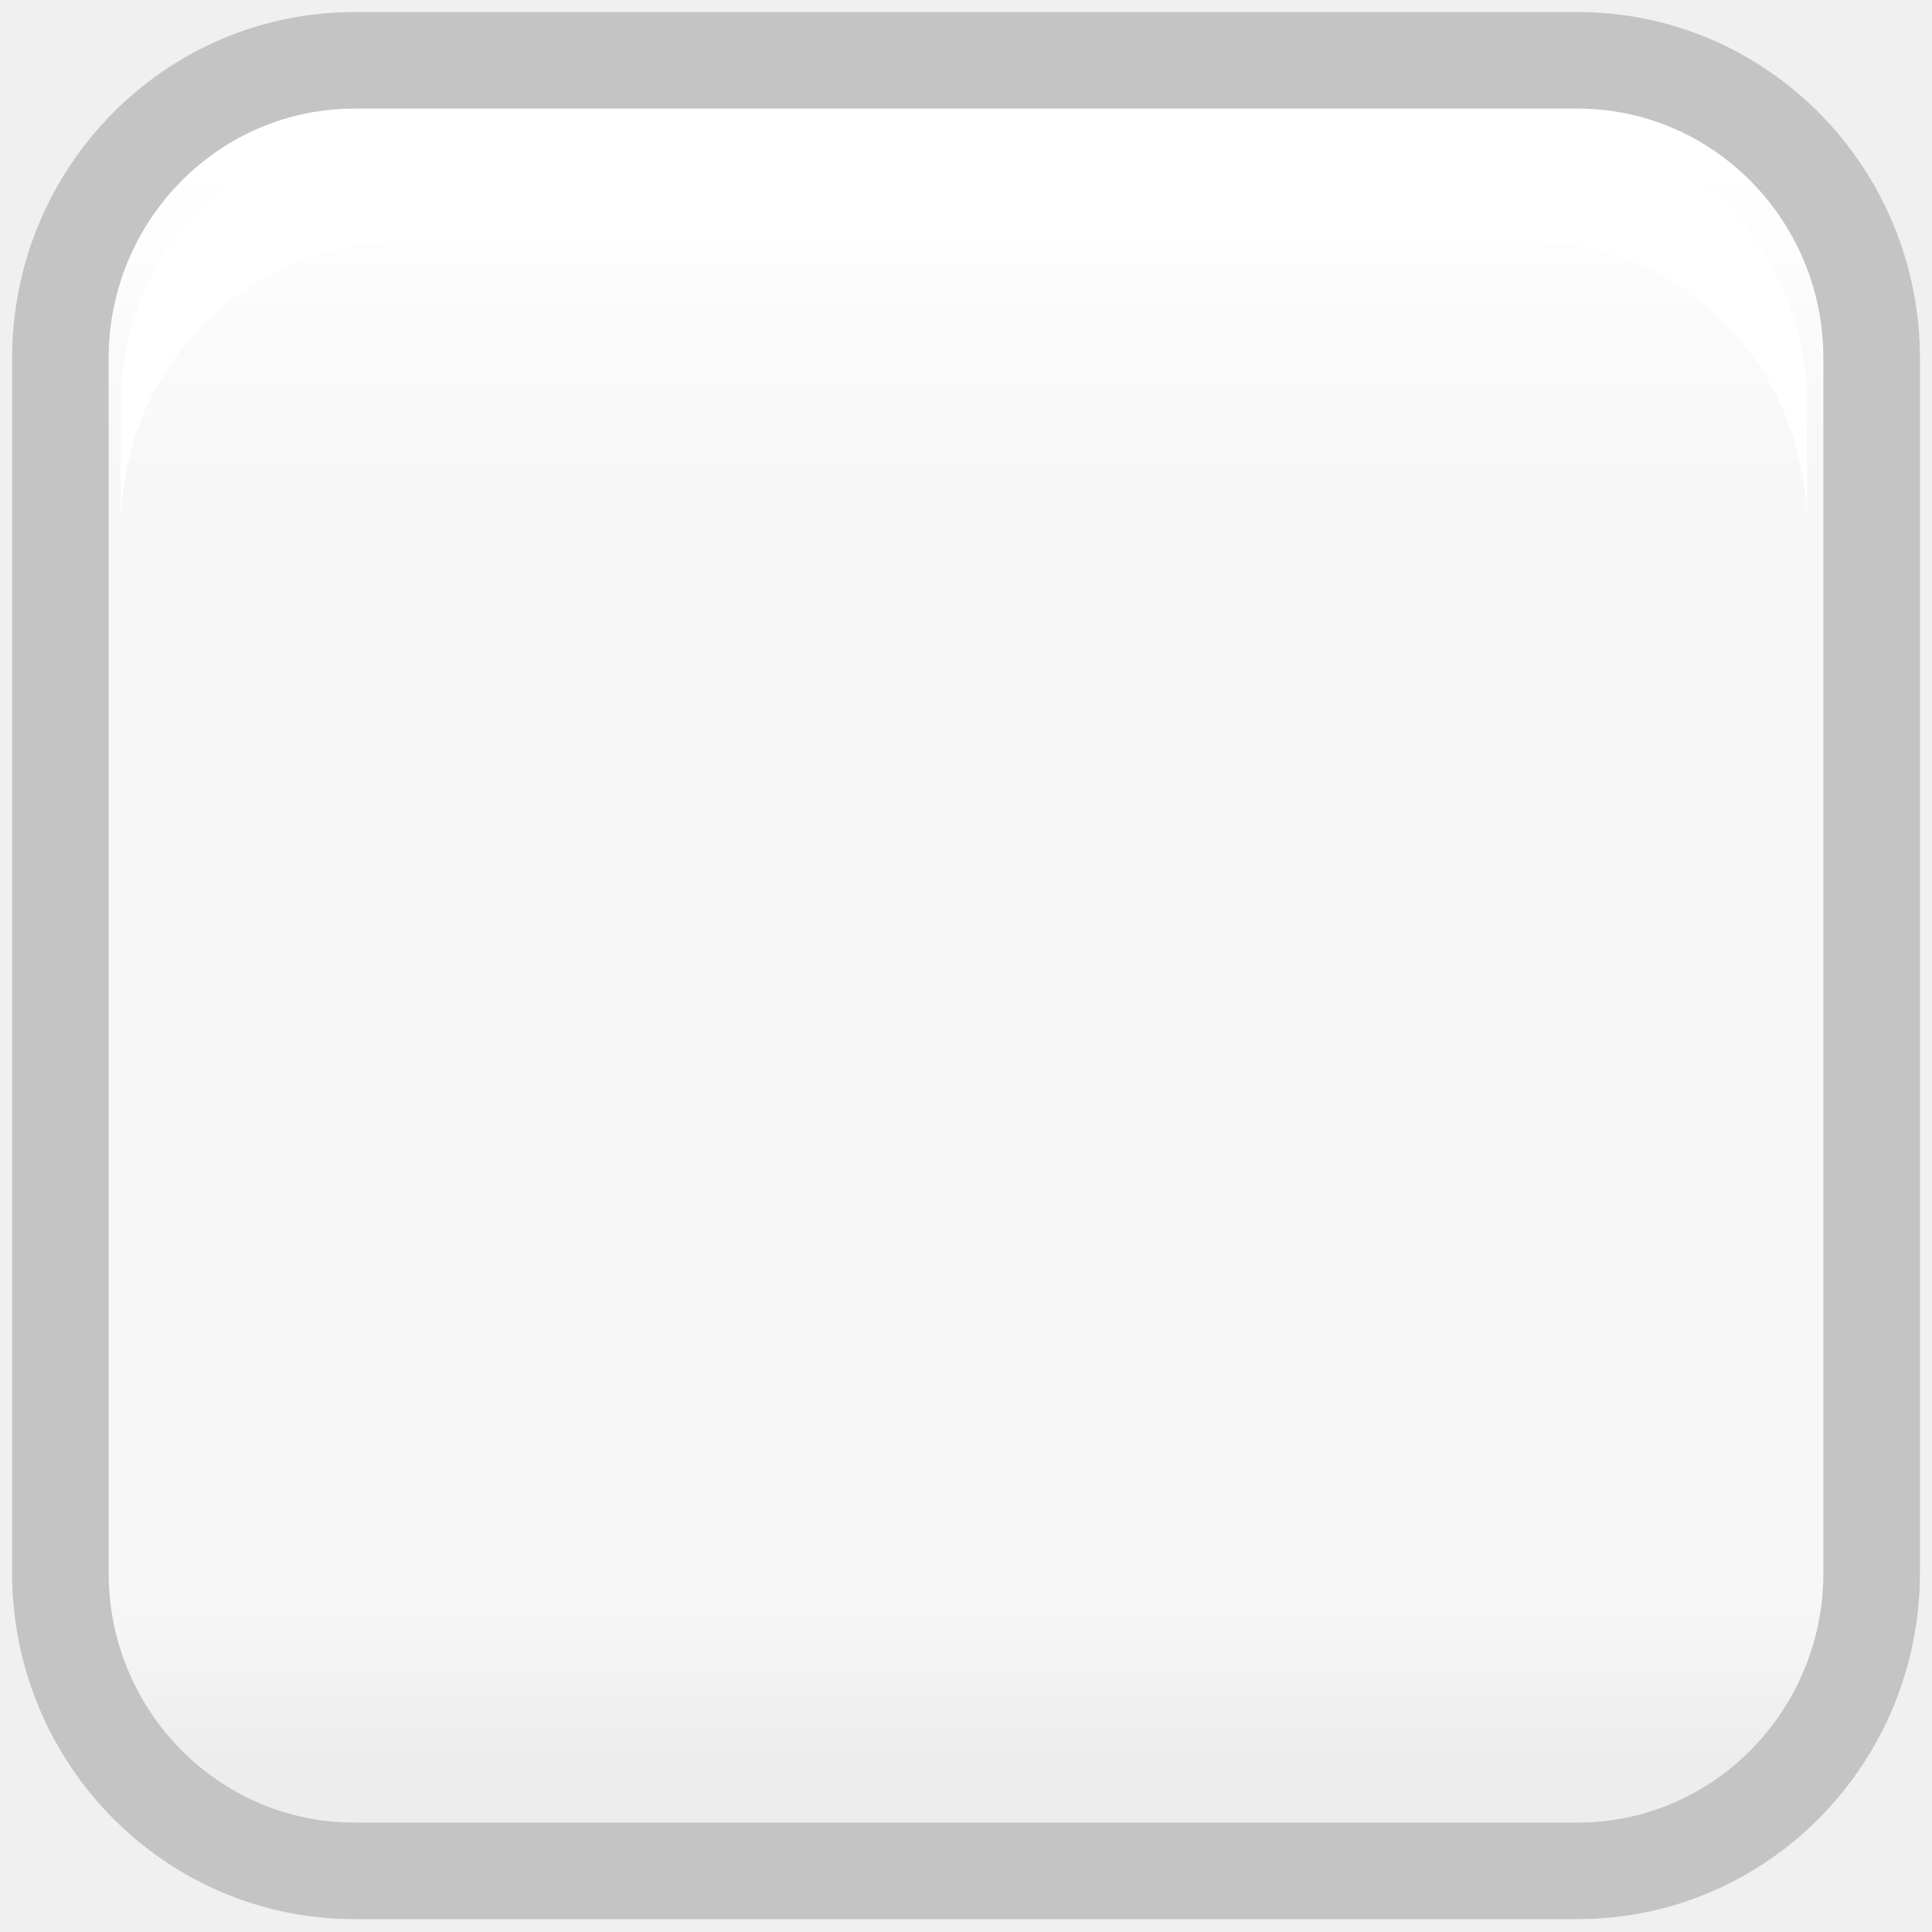
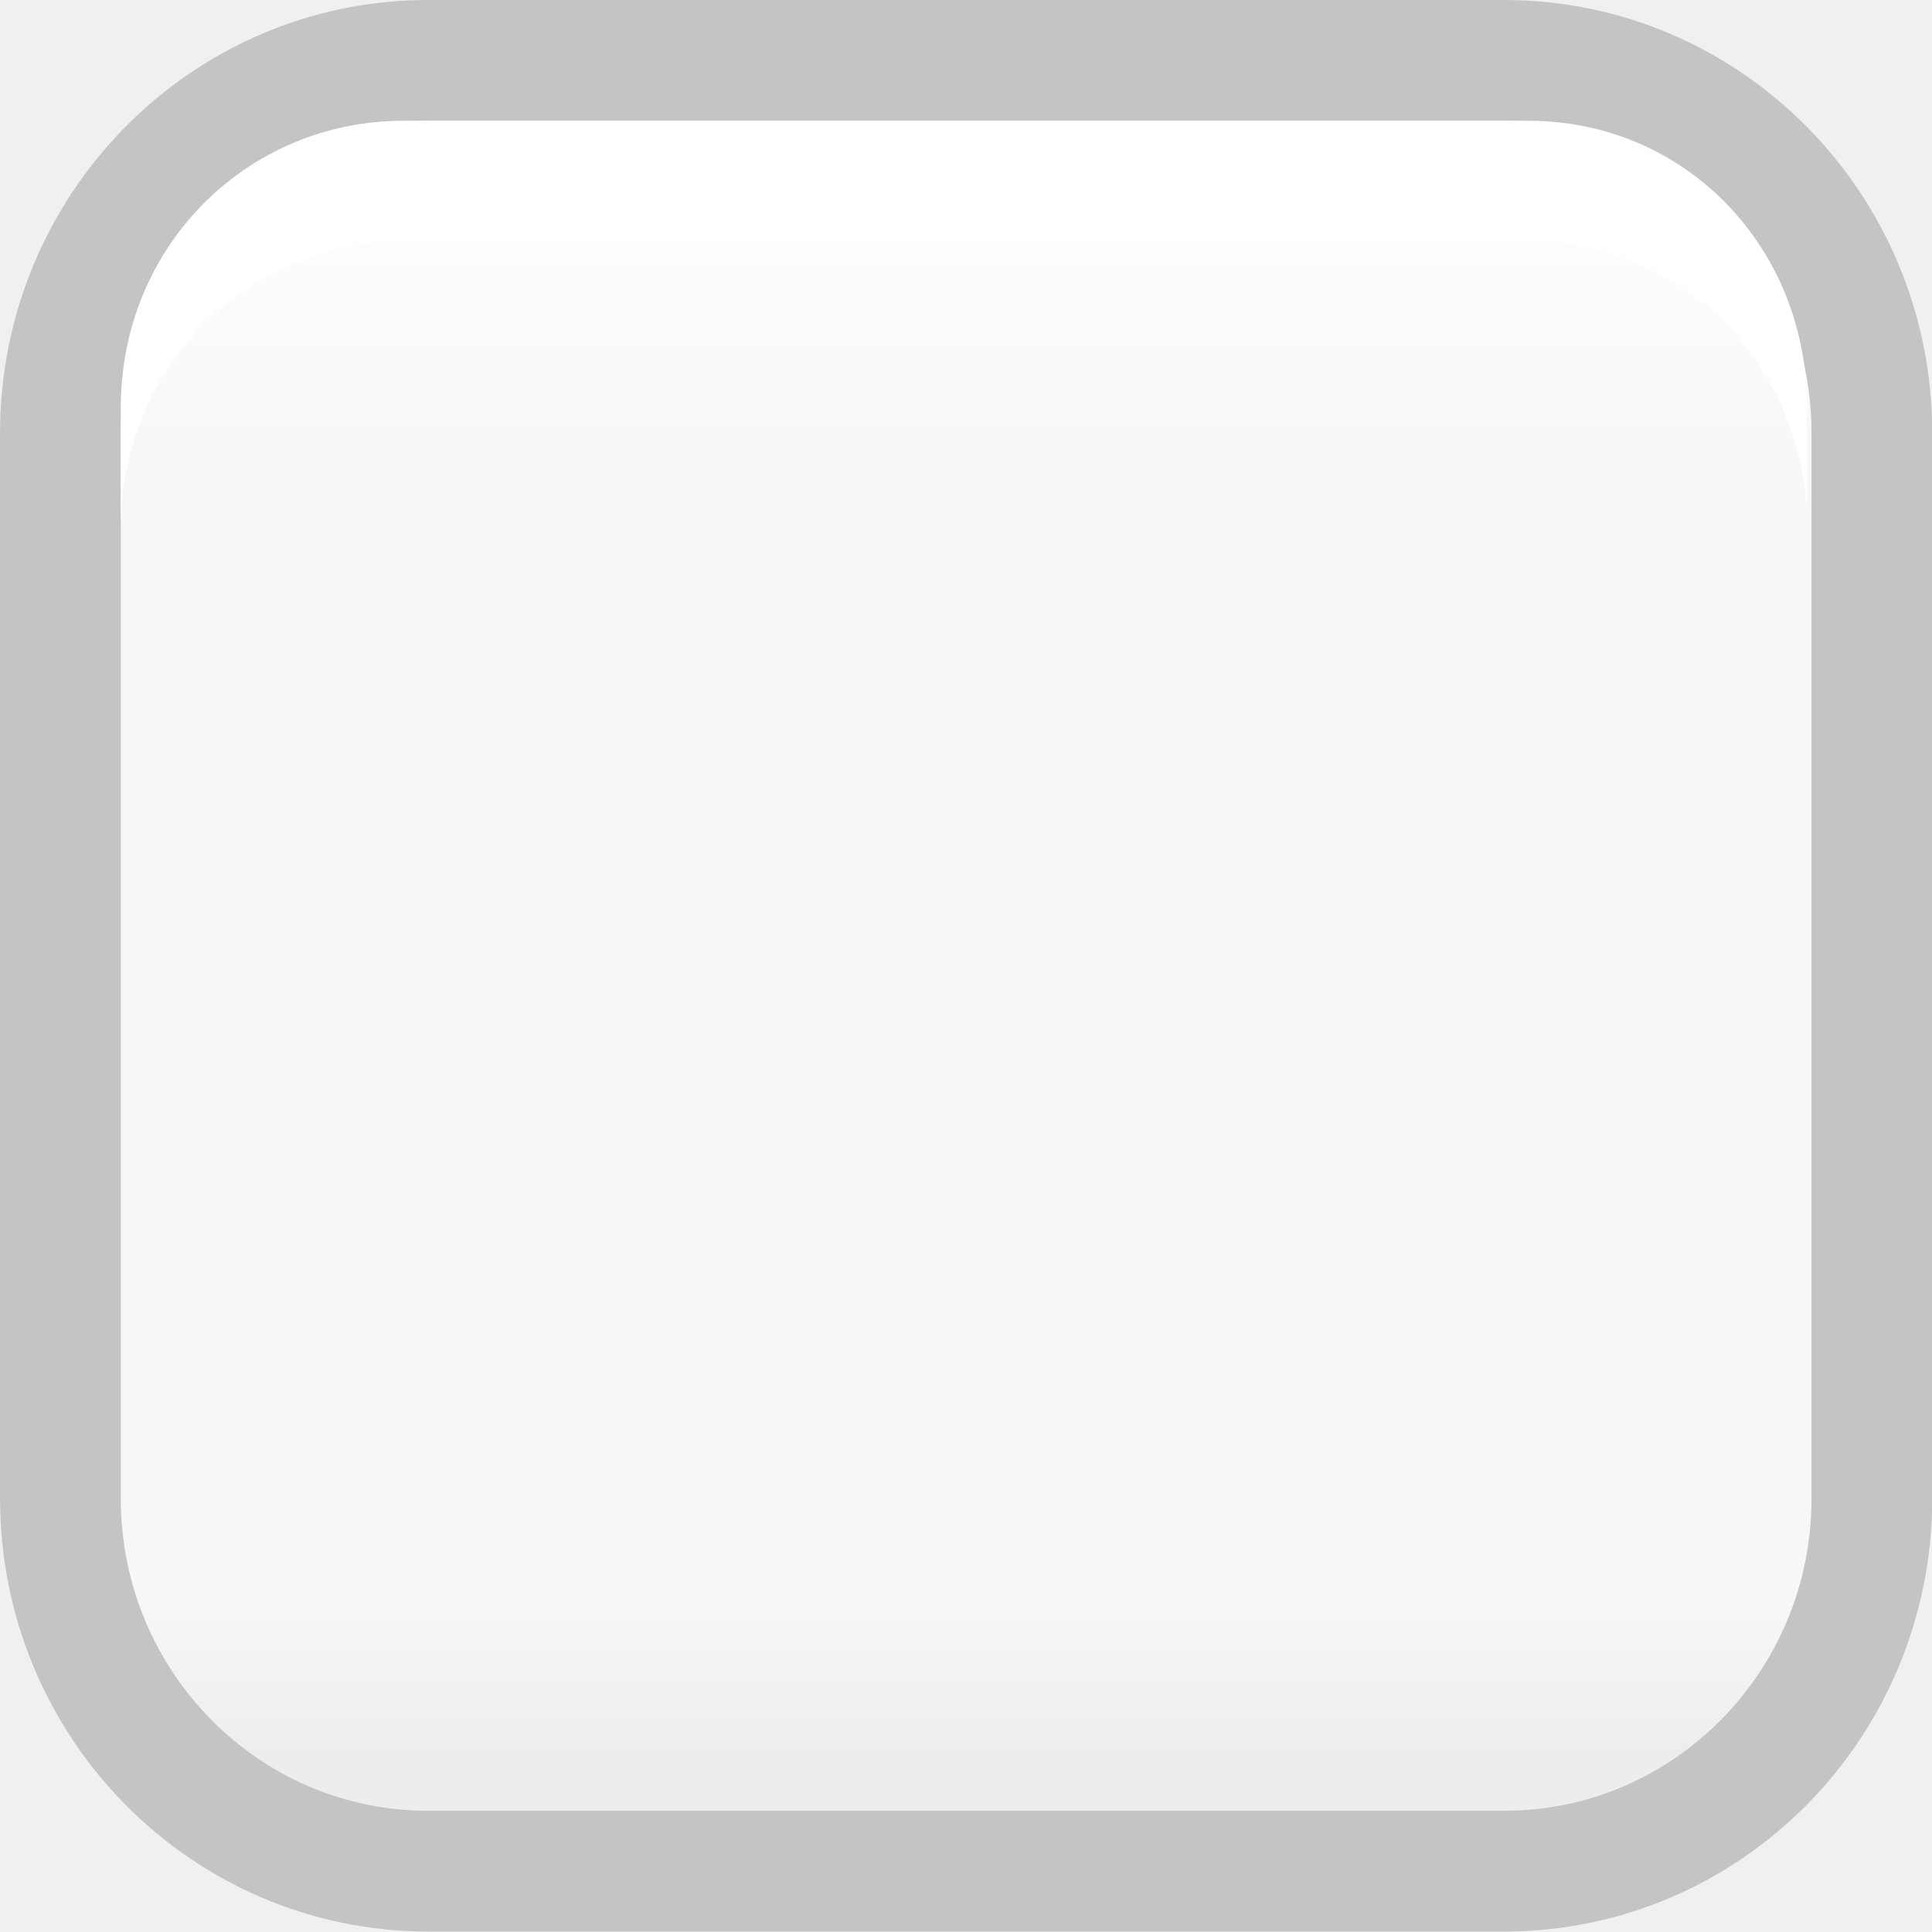
- <svg xmlns="http://www.w3.org/2000/svg" xmlns:ns1="http://www.openswatchbook.org/uri/2009/osb" xmlns:xlink="http://www.w3.org/1999/xlink" width="5.29mm" height="5.292mm" viewBox="0 0 5.29 5.292" version="1.1" id="svg5359">
+ <svg xmlns="http://www.w3.org/2000/svg" xmlns:ns1="http://www.openswatchbook.org/uri/2009/osb" xmlns:xlink="http://www.w3.org/1999/xlink" width="4.233mm" height="4.233mm" viewBox="0 0 4.233 4.233" version="1.1" id="svg5359">
  <defs id="defs5353">
    <linearGradient ns1:paint="gradient" id="linearGradient5598">
      <stop style="stop-color:#ffffff;stop-opacity:1" offset="0" id="stop5682" />
      <stop id="stop5684" offset="0.2" style="stop-color:#f5f5f5;stop-opacity:1" />
      <stop id="stop5686" offset="0.9" style="stop-color:#f5f5f5;stop-opacity:1" />
      <stop style="stop-color:#e6e6e6;stop-opacity:1" offset="1" id="stop5688" />
    </linearGradient>
    <linearGradient xlink:href="#linearGradient5598-0" id="linearGradient5410" gradientUnits="userSpaceOnUse" gradientTransform="matrix(1.538933,0,0,0.5170822,-60.21643,-34.03134)" x1="63.569" y1="127.161" x2="63.569" y2="152.662" />
    <linearGradient id="linearGradient5598-0" ns1:paint="gradient">
      <stop id="stop5590" offset="0" style="stop-color:#ffffff;stop-opacity:1" />
      <stop style="stop-color:#f7f7f7;stop-opacity:1" offset="0.2" id="stop5592" />
      <stop style="stop-color:#f7f7f7;stop-opacity:1" offset="0.9" id="stop5594" />
      <stop id="stop5596" offset="1" style="stop-color:#ededed;stop-opacity:1" />
    </linearGradient>
  </defs>
-   <g id="layer1" transform="translate(-37.47649,-144.8406)">
-     <g style="display:inline;stroke-width:0.8" id="checkbox-hover" transform="matrix(0.3306507,0,0,0.3307292,31.85543,134.7989)">
-       <g style="display:inline;stroke-width:0.8" id="g15812-6-6-1-5" transform="matrix(0.9295198,0,0,0.9291437,-156.7507,-212.9618)">
-         <g transform="matrix(0.5089163,0,0,0.5173982,161.7932,197.5643)" id="g5489-2-9-6-8-8-6" style="display:inline;stroke-width:0.8">
-           <g id="g5428-8-1-4-0-0-29" style="stroke-width:0.8" />
+   <g id="layer1" transform="translate(-37.47639,-145.8989)">
+     <g style="display:inline;stroke-width:1" id="checkbox-hover" transform="matrix(0.2645073,0,0,0.2645833,32.97987,137.8656)">
+       <g style="display:inline;stroke-width:1" id="g15812-6-6-1-5" transform="matrix(0.9295198,0,0,0.9291437,-156.7507,-212.9618)">
+         <g transform="matrix(0.5089163,0,0,0.5173982,161.7932,197.5643)" id="g5489-2-9-6-8-8-6" style="display:inline;stroke-width:1">
+           <g id="g5428-8-1-4-0-0-29" style="stroke-width:1" />
        </g>
      </g>
-       <rect y="30.362" x="17" height="16" width="16" id="rect13523-1" style="color:#000000;display:inline;overflow:visible;visibility:visible;fill:none;stroke:none;stroke-width:1.6;marker:none;enable-background:accumulate" />
-       <g id="g5400-27" style="stroke-width:0.8">
-         <rect ry="2.469" style="color:#000000;display:inline;overflow:visible;visibility:visible;fill:url(#linearGradient5410);fill-opacity:1;stroke:#c4c4c4;stroke-width:0.8;stroke-linecap:butt;stroke-linejoin:round;stroke-miterlimit:4;stroke-dasharray:none;stroke-dashoffset:0;stroke-opacity:1;marker:none;enable-background:accumulate" id="rect5147-9-1-5-7-6-0" width="15.005" height="14.995" x="17.5" y="30.862" rx="2.436" />
-         <path style="color:#000000;font-style:normal;font-variant:normal;font-weight:normal;font-stretch:normal;font-size:medium;line-height:normal;font-family:Sans;-inkscape-font-specification:Sans;text-indent:0;text-align:start;text-decoration:none;text-decoration-line:none;letter-spacing:normal;word-spacing:normal;text-transform:none;writing-mode:lr-tb;direction:ltr;baseline-shift:baseline;text-anchor:start;display:inline;overflow:visible;visibility:visible;fill:#ffffff;fill-opacity:1;fill-rule:nonzero;stroke:none;stroke-width:0.8;marker:none;enable-background:accumulate" d="m 18,34.737 v -1 c 0,-1.334 1.044,-2.375 2.344,-2.375 h 9.313 c 1.3,0 2.312,1.041 2.312,2.375 v 1 c 0,-1.334 -1.013,-2.375 -2.312,-2.375 H 20.344 c -1.3,0 -2.344,1.041 -2.344,2.375 z" id="rect5147-9-1-5-7-6-1-7-7-5-6" />
+       <rect y="30.362" x="17" height="16" width="16" id="rect13523-1" style="color:#000000;display:inline;overflow:visible;visibility:visible;fill:none;stroke:none;stroke-width:2;marker:none;enable-background:accumulate" />
+       <g id="g5400-27" style="stroke-width:1">
+         <rect ry="3.086" style="color:#000000;display:inline;overflow:visible;visibility:visible;fill:url(#linearGradient5410);fill-opacity:1;stroke:#c4c4c4;stroke-width:1;stroke-linecap:butt;stroke-linejoin:round;stroke-miterlimit:4;stroke-dasharray:none;stroke-dashoffset:0;stroke-opacity:1;marker:none;enable-background:accumulate" id="rect5147-9-1-5-7-6-0" width="15.005" height="14.995" x="17.5" y="30.862" rx="3.046" />
+         <path style="color:#000000;font-style:normal;font-variant:normal;font-weight:normal;font-stretch:normal;font-size:medium;line-height:normal;font-family:Sans;-inkscape-font-specification:Sans;text-indent:0;text-align:start;text-decoration:none;text-decoration-line:none;letter-spacing:normal;word-spacing:normal;text-transform:none;writing-mode:lr-tb;direction:ltr;baseline-shift:baseline;text-anchor:start;display:inline;overflow:visible;visibility:visible;fill:#ffffff;fill-opacity:1;fill-rule:nonzero;stroke:none;stroke-width:1;marker:none;enable-background:accumulate" d="m 18,34.737 v -1 c 0,-1.334 1.044,-2.375 2.344,-2.375 h 9.313 c 1.3,0 2.312,1.041 2.312,2.375 v 1 c 0,-1.334 -1.013,-2.375 -2.312,-2.375 H 20.344 c -1.3,0 -2.344,1.041 -2.344,2.375 z" id="rect5147-9-1-5-7-6-1-7-7-5-6" />
      </g>
    </g>
  </g>
</svg>
